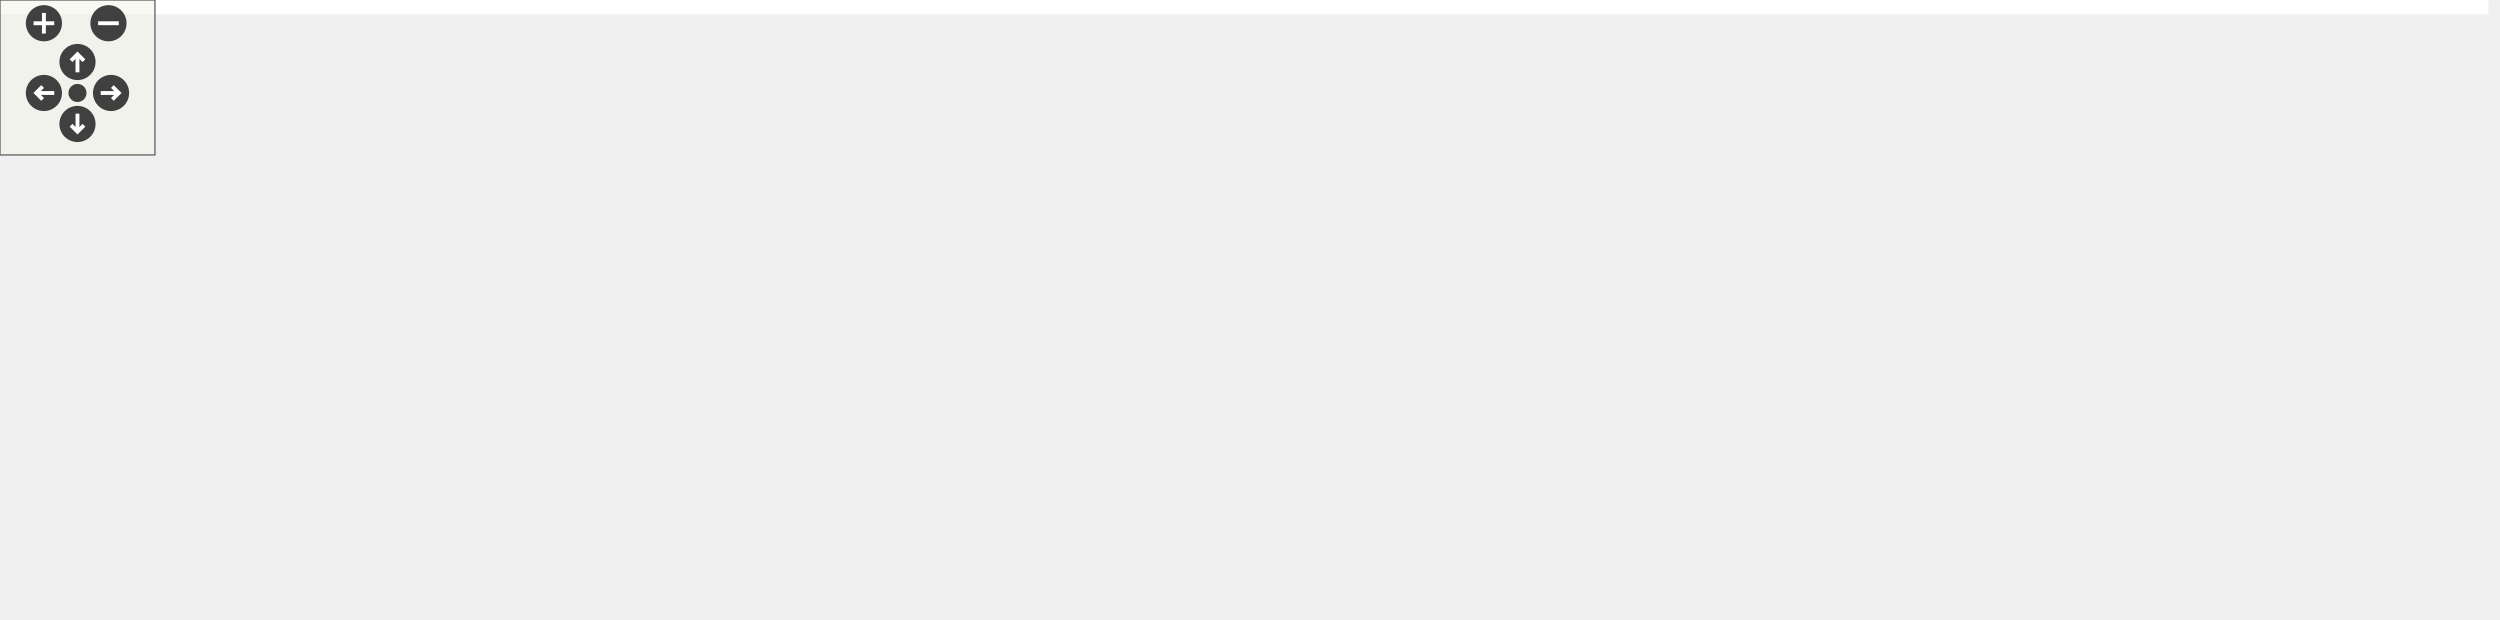
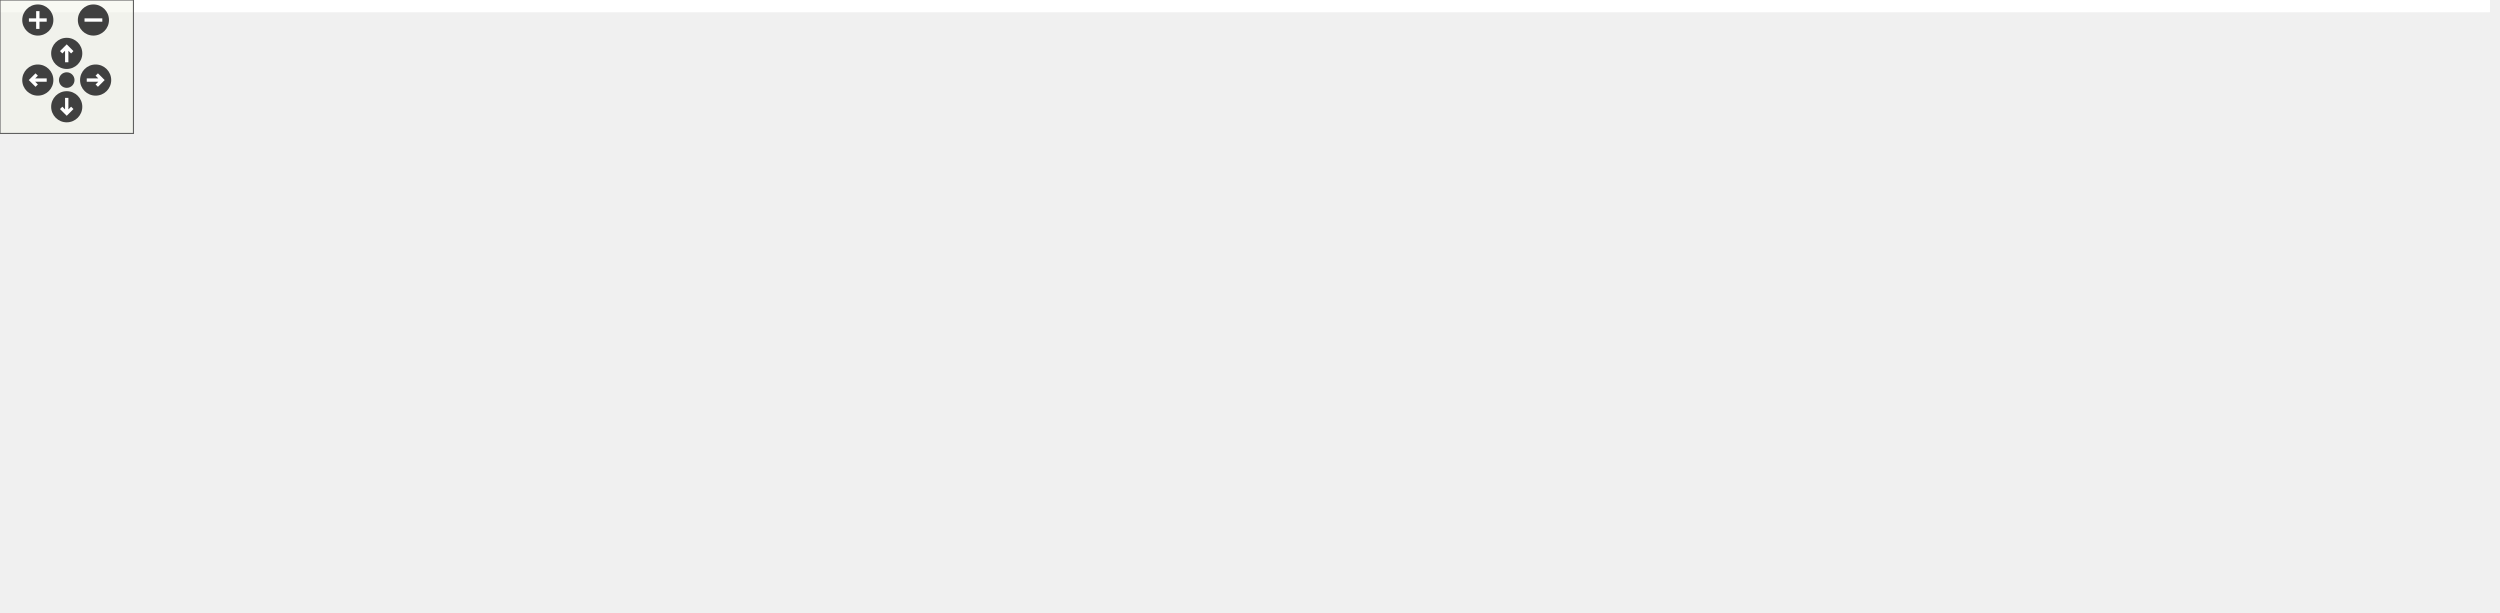
<svg xmlns="http://www.w3.org/2000/svg" xmlns:xlink="http://www.w3.org/1999/xlink" id="main" version="1.1" xml:space="preserve">
  <defs>
    <circle id="rim" cx="0" cy="0" r="7" />
    <circle id="rim2" cx="0" cy="0" r="3.5" />
    <g id="zoomPlus">
      <use xlink:href="#rim" fill="#404040">
        <set attributeName="fill" to="#808080" begin="zoomplus.mouseover" end="zoomplus.mouseout" />
      </use>
      <path d="M-4,0h8M0,-4v8" fill="none" stroke="white" stroke-width="1.5" pointer-events="none" />
    </g>
    <g id="zoomMin">
      <use xlink:href="#rim" fill="#404040">
        <set attributeName="fill" to="#808080" begin="zoomminus.mouseover" end="zoomminus.mouseout" />
      </use>
      <path d="M-4,0h8" fill="none" stroke="white" stroke-width="1.5" pointer-events="none" />
    </g>
    <g id="dirArrow">
      <path fill="none" stroke="white" stroke-width="1.5" d="M0,-3.0v7 M-2.5,-0.5L0,-3.0L2.5,-0.5" />
    </g>
    <g id="resetDef">
      <use xlink:href="#rim2" fill="#404040">
        <set attributeName="fill" to="#808080" begin="reset.mouseover" end="reset.mouseout" />
      </use>
    </g>
  </defs>
  <svg id="graph" class="graph">
    <g id="viewport">
-       <polygon fill="white" stroke="white" points="-4,5 -4,-179.031 963,-179.031 963,5 -4,5" />
+       <polygon fill="white" stroke="white" points="-4,5 -4,-214.431 1119,-214.431 1119,5 -4,5" />
      <g id="node1" class="node">
-         <polygon fill="#bfbfbf" stroke="black" points="0.5,-59.5 0.5,-80.5 111.5,-80.5 111.5,-59.5 0.5,-59.5" />
-         <text text-anchor="middle" x="56" y="-67.5" font-family="FreeSans.ttf" font-size="10.00">Socket::gBytesSent</text>
+         <polygon fill="#bfbfbf" stroke="black" points="0.5,-77.5 0.5,-98.5 111.5,-98.5 111.5,-77.5 0.5,-77.5" />
+         <text text-anchor="middle" x="56" y="-85.5" font-family="FreeSans.ttf" font-size="10.00">Socket::gBytesSent</text>
      </g>
      <g id="node3" class="node">
        <a xlink:href="classSocketClient.xhtml#a6268f3d184970ec0076da657c39d2e80" target="_top" xlink:title="Process data from the client's send buffer and transmit it via the socket.">
-           <polygon fill="white" stroke="black" points="148.5,-59.5 148.5,-80.5 255.5,-80.5 255.5,-59.5 148.5,-59.5" />
-           <text text-anchor="middle" x="202" y="-67.5" font-family="FreeSans.ttf" font-size="10.00">SocketClient::Send</text>
+           <polygon fill="white" stroke="black" points="148.5,-77.5 148.5,-98.5 255.5,-98.5 255.5,-77.5 148.5,-77.5" />
+           <text text-anchor="middle" x="202" y="-85.5" font-family="FreeSans.ttf" font-size="10.00">SocketClient::Send</text>
        </a>
      </g>
      <g id="edge2" class="edge">
-         <path fill="none" stroke="midnightblue" d="M121.651,-70C130.624,-70 139.746,-70 148.469,-70" />
-         <polygon fill="midnightblue" stroke="midnightblue" points="121.613,-66.5 111.613,-70 121.613,-73.5 121.613,-66.5" />
+         <path fill="none" stroke="midnightblue" d="M121.651,-88C130.624,-88 139.746,-88 148.469,-88" />
+         <polygon fill="midnightblue" stroke="midnightblue" points="121.613,-84.5 111.613,-88 121.613,-91.5 121.613,-84.5" />
      </g>
      <g id="node5" class="node">
+         <a xlink:href="classAccount.xhtml#a1e12e66ca5fdd8ebbc741d4f037c806b" target="_top" xlink:title="Create a new account.">
+           <polygon fill="white" stroke="black" points="303,-0.5 303,-21.5 385,-21.5 385,-0.5 303,-0.5" />
+           <text text-anchor="middle" x="344" y="-8.5" font-family="FreeSans.ttf" font-size="10.00">Account::New</text>
+         </a>
+       </g>
+       <g id="edge4" class="edge">
+         <path fill="none" stroke="midnightblue" d="M228.052,-72.247C245.866,-61.65 270.124,-47.557 292,-36 301.388,-31.04 311.917,-25.901 321.033,-21.582" />
+         <polygon fill="midnightblue" stroke="midnightblue" points="226.157,-69.303 219.37,-77.439 229.749,-75.31 226.157,-69.303" />
+       </g>
+       <g id="node9" class="node">
+         <a xlink:href="classSocketClient.xhtml#ad4f63c7d906310dc56a1217136047d7f" target="_top" xlink:title="Interpret the command at the front of the queue.">
+           <polygon fill="white" stroke="black" points="588,-38.5 588,-59.5 758,-59.5 758,-38.5 588,-38.5" />
+           <text text-anchor="middle" x="673" y="-46.5" font-family="FreeSans.ttf" font-size="10.00">SocketClient::ProcessCommand</text>
+         </a>
+       </g>
+       <g id="edge42" class="edge">
+         <path fill="none" stroke="midnightblue" d="M265.647,-82.73C348.86,-75.84 494.908,-63.746 587.654,-56.067" />
+         <polygon fill="midnightblue" stroke="midnightblue" points="265.248,-79.251 255.571,-83.564 265.826,-86.227 265.248,-79.251" />
+       </g>
+       <g id="node17" class="node">
        <a xlink:href="classServer.xhtml#ae1bb8d3c7c71119bae6dd4205fd6c0cc" target="_top" xlink:title="Sends a message to all clients connected to the Server.">
-           <polygon fill="white" stroke="black" points="292.5,-118.5 292.5,-139.5 395.5,-139.5 395.5,-118.5 292.5,-118.5" />
-           <text text-anchor="middle" x="344" y="-126.5" font-family="FreeSans.ttf" font-size="10.00">Server::Broadcast</text>
-         </a>
-       </g>
-       <g id="edge4" class="edge">
-         <path fill="none" stroke="midnightblue" d="M236.942,-84.518C262.144,-94.989 295.596,-108.888 318.354,-118.344" />
-         <polygon fill="midnightblue" stroke="midnightblue" points="237.964,-81.153 227.387,-80.548 235.278,-87.617 237.964,-81.153" />
-       </g>
-       <g id="node20" class="node">
+           <polygon fill="white" stroke="black" points="292.5,-156.5 292.5,-177.5 395.5,-177.5 395.5,-156.5 292.5,-156.5" />
+           <text text-anchor="middle" x="344" y="-164.5" font-family="FreeSans.ttf" font-size="10.00">Server::Broadcast</text>
+         </a>
+       </g>
+       <g id="edge16" class="edge">
+         <path fill="none" stroke="midnightblue" d="M224.577,-104.749C242.304,-117.41 267.932,-134.661 292,-147 298.714,-150.442 306.164,-153.643 313.278,-156.431" />
+         <polygon fill="midnightblue" stroke="midnightblue" points="226.23,-101.624 216.077,-98.596 222.126,-107.295 226.23,-101.624" />
+       </g>
+       <g id="node29" class="node">
        <a xlink:href="classServer.xhtml#a39dbe16fdc8c5f6fbd678c6540fbcd6c" target="_top" xlink:title="Poll all SocketClient objects that are communicating with the associated SocketServer object...">
-           <polygon fill="white" stroke="black" points="641.5,-40.5 641.5,-61.5 750.5,-61.5 750.5,-40.5 641.5,-40.5" />
-           <text text-anchor="middle" x="696" y="-48.5" font-family="FreeSans.ttf" font-size="10.00">Server::PollSockets</text>
+           <polygon fill="white" stroke="black" points="618.5,-78.5 618.5,-99.5 727.5,-99.5 727.5,-78.5 618.5,-78.5" />
+           <text text-anchor="middle" x="673" y="-86.5" font-family="FreeSans.ttf" font-size="10.00">Server::PollSockets</text>
+         </a>
+       </g>
+       <g id="edge32" class="edge">
+         <path fill="none" stroke="midnightblue" d="M265.708,-88.135C358.867,-88.333 530.687,-88.698 618.39,-88.884" />
+         <polygon fill="midnightblue" stroke="midnightblue" points="265.579,-84.635 255.571,-88.114 265.564,-91.635 265.579,-84.635" />
+       </g>
+       <g id="node32" class="node">
+         <a xlink:href="classSocketClient.xhtml#a553658a2c076ea71ddcd1758fc64a925" target="_top" xlink:title="Build a SocketClient for a new client connection and set all attributes.">
+           <polygon fill="white" stroke="black" points="292.5,-116.5 292.5,-137.5 395.5,-137.5 395.5,-116.5 292.5,-116.5" />
+           <text text-anchor="middle" x="344" y="-124.5" font-family="FreeSans.ttf" font-size="10.00">SocketClient::New</text>
+         </a>
+       </g>
+       <g id="edge36" class="edge">
+         <path fill="none" stroke="midnightblue" d="M250.193,-101.236C268.242,-106.193 288.49,-111.754 305.542,-116.438" />
+         <polygon fill="midnightblue" stroke="midnightblue" points="250.997,-97.827 240.427,-98.554 249.143,-104.577 250.997,-97.827" />
+       </g>
+       <g id="node7" class="node">
+         <a xlink:href="classServer.xhtml#af7c4b4e6fe763a8f07984365af7640f7" target="_top" xlink:title="Handle SocketClient objects who have not fully logged into the game yet.">
+           <polygon fill="white" stroke="black" points="433.5,-0.5 433.5,-21.5 550.5,-21.5 550.5,-0.5 433.5,-0.5" />
+           <text text-anchor="middle" x="492" y="-8.5" font-family="FreeSans.ttf" font-size="10.00">Server::ProcessLogin</text>
+         </a>
+       </g>
+       <g id="edge6" class="edge">
+         <path fill="none" stroke="midnightblue" d="M395.277,-11C407.541,-11 420.727,-11 433.297,-11" />
+         <polygon fill="midnightblue" stroke="midnightblue" points="395.226,-7.5 385.226,-11 395.226,-14.5 395.226,-7.5" />
+       </g>
+       <g id="edge8" class="edge">
+         <path fill="none" stroke="midnightblue" d="M552.362,-23.673C575.239,-28.476 601.016,-33.887 622.852,-38.472" />
+         <polygon fill="midnightblue" stroke="midnightblue" points="552.924,-20.215 542.419,-21.585 551.486,-27.065 552.924,-20.215" />
+       </g>
+       <g id="node11" class="node">
+         <a xlink:href="classServer.xhtml#a2b4cec469bb99c2a45e49de5ba74d1ae" target="_top" xlink:title="Processes input from all active SocketClient objects.">
+           <polygon fill="white" stroke="black" points="794,-38.5 794,-59.5 910,-59.5 910,-38.5 794,-38.5" />
+           <text text-anchor="middle" x="852" y="-46.5" font-family="FreeSans.ttf" font-size="10.00">Server::ProcessInput</text>
+         </a>
+       </g>
+       <g id="edge10" class="edge">
+         <path fill="none" stroke="midnightblue" d="M768.249,-49C776.93,-49 785.54,-49 793.748,-49" />
+         <polygon fill="midnightblue" stroke="midnightblue" points="768.044,-45.5 758.044,-49 768.044,-52.5 768.044,-45.5" />
+       </g>
+       <g id="node13" class="node">
+         <a xlink:href="classServer.xhtml#a50b81aa91d8fdaee6f52c5c5ec987990" target="_top" xlink:title="The core update loop of NAMS. This loop spawns all other subsystem update routines and then sleeps fo...">
+           <polygon fill="white" stroke="black" points="946.5,-105.5 946.5,-126.5 1035.5,-126.5 1035.5,-105.5 946.5,-105.5" />
+           <text text-anchor="middle" x="991" y="-113.5" font-family="FreeSans.ttf" font-size="10.00">Server::Update</text>
+         </a>
+       </g>
+       <g id="edge12" class="edge">
+         <path fill="none" stroke="midnightblue" d="M886.982,-63.6C894.614,-66.918 902.615,-70.499 910,-74 931.327,-84.11 955.268,-96.679 971.555,-105.42" />
+         <polygon fill="midnightblue" stroke="midnightblue" points="888.155,-60.294 877.586,-59.563 885.392,-66.726 888.155,-60.294" />
+       </g>
+       <g id="node15" class="node">
+         <a xlink:href="main_8cpp.xhtml#ad53223b8779f25caeddb70a3b9172967" target="_top" xlink:title="The default function required to execute the server.">
+           <polygon fill="white" stroke="black" points="1072.5,-163.5 1072.5,-184.5 1113.5,-184.5 1113.5,-163.5 1072.5,-163.5" />
+           <text text-anchor="middle" x="1093" y="-171.5" font-family="FreeSans.ttf" font-size="10.00">main</text>
+         </a>
+       </g>
+       <g id="edge14" class="edge">
+         <path fill="none" stroke="midnightblue" d="M1018.47,-131.621C1036.19,-141.699 1058.77,-154.538 1074.41,-163.429" />
+         <polygon fill="midnightblue" stroke="midnightblue" points="1020.13,-128.539 1009.71,-126.638 1016.67,-134.624 1020.13,-128.539" />
+       </g>
+       <g id="node19" class="node">
+         <a xlink:href="classServer.xhtml#a9b7082bbc9faca6eb84180f856116762" target="_top" xlink:title="Perform a clean shutdown of the NAMS Server providing a chance to complete disk writes and free all m...">
+           <polygon fill="white" stroke="black" points="622.5,-156.5 622.5,-177.5 723.5,-177.5 723.5,-156.5 622.5,-156.5" />
+           <text text-anchor="middle" x="673" y="-164.5" font-family="FreeSans.ttf" font-size="10.00">Server::Shutdown</text>
+         </a>
+       </g>
+       <g id="edge18" class="edge">
+         <path fill="none" stroke="midnightblue" d="M405.904,-167C468.506,-167 564.105,-167 622.344,-167" />
+         <polygon fill="midnightblue" stroke="midnightblue" points="405.768,-163.5 395.768,-167 405.768,-170.5 405.768,-163.5" />
+       </g>
+       <g id="edge26" class="edge">
+         <path fill="none" stroke="midnightblue" d="M733.45,-155.596C752.772,-152.062 774.265,-148.246 794,-145 846.191,-136.416 906.364,-127.734 946.337,-122.137" />
+         <polygon fill="midnightblue" stroke="midnightblue" points="732.766,-152.163 723.564,-157.414 734.032,-159.048 732.766,-152.163" />
+       </g>
+       <g id="edge20" class="edge">
+         <path fill="none" stroke="midnightblue" d="M712.44,-180.618C735.83,-187.97 766.241,-196.283 794,-200 900.637,-214.281 930.399,-214.585 1036,-194 1048.35,-191.592 1061.65,-187.047 1072.29,-182.898" />
+         <polygon fill="midnightblue" stroke="midnightblue" points="713.465,-177.271 702.874,-177.543 711.323,-183.935 713.465,-177.271" />
+       </g>
+       <g id="node22" class="node">
+         <a xlink:href="classServer.xhtml#a19a1e493e1fb50a56d9c77332543d565" target="_top" xlink:title="Start the NAMS Server. Responsible for calling all critical boot-time functions such as SocketServer ...">
+           <polygon fill="white" stroke="black" points="946,-163.5 946,-184.5 1036,-184.5 1036,-163.5 946,-163.5" />
+           <text text-anchor="middle" x="991" y="-171.5" font-family="FreeSans.ttf" font-size="10.00">Server::Startup</text>
        </a>
      </g>
      <g id="edge22" class="edge">
-         <path fill="none" stroke="midnightblue" d="M265.854,-74.361C344.99,-78.801 483.854,-83.43 602,-71 619.755,-69.132 639.089,-65.332 655.581,-61.541" />
-         <polygon fill="midnightblue" stroke="midnightblue" points="265.749,-70.85 255.564,-73.766 265.345,-77.838 265.749,-70.85" />
-       </g>
-       <g id="node23" class="node">
-         <a xlink:href="classSocketClient.xhtml#a6b296c5002caa1229e7d7b9be6f08607" target="_top" xlink:title="Build a SocketClient for a new client connection and set all attributes.">
-           <polygon fill="white" stroke="black" points="292.5,-40.5 292.5,-61.5 395.5,-61.5 395.5,-40.5 292.5,-40.5" />
-           <text text-anchor="middle" x="344" y="-48.5" font-family="FreeSans.ttf" font-size="10.00">SocketClient::New</text>
-         </a>
-       </g>
-       <g id="edge26" class="edge">
-         <path fill="none" stroke="midnightblue" d="M265.603,-61.49C274.473,-60.303 283.5,-59.095 292.119,-57.942" />
-         <polygon fill="midnightblue" stroke="midnightblue" points="265.132,-58.022 255.684,-62.817 266.06,-64.96 265.132,-58.022" />
-       </g>
-       <g id="node28" class="node">
-         <a xlink:href="classSocketClient.xhtml#ad4f63c7d906310dc56a1217136047d7f" target="_top" xlink:title="Interpret the command at the front of the queue.">
-           <polygon fill="white" stroke="black" points="432,-0.5 432,-21.5 602,-21.5 602,-0.5 432,-0.5" />
-           <text text-anchor="middle" x="517" y="-8.5" font-family="FreeSans.ttf" font-size="10.00">SocketClient::ProcessCommand</text>
-         </a>
-       </g>
-       <g id="edge32" class="edge">
-         <path fill="none" stroke="midnightblue" d="M230.377,-54.906C247.693,-46.413 270.554,-36.448 292,-31 337.326,-19.485 389.247,-14.358 431.783,-12.167" />
-         <polygon fill="midnightblue" stroke="midnightblue" points="228.734,-51.815 221.373,-59.435 231.879,-58.069 228.734,-51.815" />
-       </g>
-       <g id="node7" class="node">
-         <a xlink:href="classServer.xhtml#a9b7082bbc9faca6eb84180f856116762" target="_top" xlink:title="Perform a clean shutdown of the NAMS Server providing a chance to complete disk writes and free all m...">
-           <polygon fill="white" stroke="black" points="466.5,-118.5 466.5,-139.5 567.5,-139.5 567.5,-118.5 466.5,-118.5" />
-           <text text-anchor="middle" x="517" y="-126.5" font-family="FreeSans.ttf" font-size="10.00">Server::Shutdown</text>
-         </a>
-       </g>
-       <g id="edge6" class="edge">
-         <path fill="none" stroke="midnightblue" d="M406.052,-129C425.824,-129 447.454,-129 466.321,-129" />
-         <polygon fill="midnightblue" stroke="midnightblue" points="405.906,-125.5 395.906,-129 405.906,-132.5 405.906,-125.5" />
-       </g>
-       <g id="node9" class="node">
-         <a xlink:href="main_8cpp.xhtml#ad53223b8779f25caeddb70a3b9172967" target="_top" xlink:title="The default function required to execute the server.">
-           <polygon fill="white" stroke="black" points="916.5,-128.5 916.5,-149.5 957.5,-149.5 957.5,-128.5 916.5,-128.5" />
-           <text text-anchor="middle" x="937" y="-136.5" font-family="FreeSans.ttf" font-size="10.00">main</text>
-         </a>
-       </g>
-       <g id="edge8" class="edge">
-         <path fill="none" stroke="midnightblue" d="M554.951,-142.964C578.498,-150.875 609.582,-159.973 638,-164 744.514,-179.096 774.328,-179.165 880,-159 892.362,-156.641 905.659,-152.099 916.298,-147.939" />
-         <polygon fill="midnightblue" stroke="midnightblue" points="555.946,-139.605 545.351,-139.665 553.671,-146.225 555.946,-139.605" />
-       </g>
-       <g id="node11" class="node">
-         <a xlink:href="classServer.xhtml#a84ed4b0103f83fe0ece0a89983d0787a" target="_top" xlink:title="Start the NAMS Server. Responsible for calling all critical boot-time functions such as SocketServer ...">
-           <polygon fill="white" stroke="black" points="790,-128.5 790,-149.5 880,-149.5 880,-128.5 790,-128.5" />
-           <text text-anchor="middle" x="835" y="-136.5" font-family="FreeSans.ttf" font-size="10.00">Server::Startup</text>
-         </a>
-       </g>
-       <g id="edge10" class="edge">
-         <path fill="none" stroke="midnightblue" d="M577.806,-141.048C596.983,-144.31 618.303,-147.383 638,-149 689.383,-153.218 702.542,-152.164 754,-149 765.597,-148.287 778.075,-147.005 789.68,-145.591" />
-         <polygon fill="midnightblue" stroke="midnightblue" points="578.149,-137.555 567.696,-139.279 576.943,-144.45 578.149,-137.555" />
-       </g>
-       <g id="node14" class="node">
-         <a xlink:href="classServer.xhtml#a50b81aa91d8fdaee6f52c5c5ec987990" target="_top" xlink:title="The core update loop of NAMS. This loop spawns all other subsystem update routines and then sleeps fo...">
-           <polygon fill="white" stroke="black" points="790.5,-69.5 790.5,-90.5 879.5,-90.5 879.5,-69.5 790.5,-69.5" />
-           <text text-anchor="middle" x="835" y="-77.5" font-family="FreeSans.ttf" font-size="10.00">Server::Update</text>
-         </a>
-       </g>
-       <g id="edge14" class="edge">
-         <path fill="none" stroke="midnightblue" d="M577.485,-118.787C596.809,-115.582 618.294,-112.079 638,-109 690.258,-100.835 750.418,-92.071 790.369,-86.341" />
-         <polygon fill="midnightblue" stroke="midnightblue" points="576.888,-115.338 567.598,-120.432 578.037,-122.244 576.888,-115.338" />
-       </g>
-       <g id="node17" class="node">
-         <a xlink:href="classSocketServer.xhtml#a276e17da8bbf562313bce8edfd32e231" target="_top" xlink:title="Build a socket for a server and set all attributes.">
-           <polygon fill="white" stroke="black" points="642.5,-118.5 642.5,-139.5 749.5,-139.5 749.5,-118.5 642.5,-118.5" />
-           <text text-anchor="middle" x="696" y="-126.5" font-family="FreeSans.ttf" font-size="10.00">SocketServer::New</text>
-         </a>
-       </g>
-       <g id="edge18" class="edge">
-         <path fill="none" stroke="midnightblue" d="M577.859,-129C598.747,-129 621.962,-129 642.245,-129" />
-         <polygon fill="midnightblue" stroke="midnightblue" points="577.815,-125.5 567.815,-129 577.815,-132.5 577.815,-125.5" />
-       </g>
-       <g id="edge12" class="edge">
-         <path fill="none" stroke="midnightblue" d="M890.203,-139C899.56,-139 908.726,-139 916.432,-139" />
-         <polygon fill="midnightblue" stroke="midnightblue" points="890.036,-135.5 880.036,-139 890.036,-142.5 890.036,-135.5" />
-       </g>
-       <g id="edge16" class="edge">
-         <path fill="none" stroke="midnightblue" d="M862.043,-95.643C879.893,-105.968 902.809,-119.223 918.578,-128.344" />
-         <polygon fill="midnightblue" stroke="midnightblue" points="863.644,-92.525 853.236,-90.548 860.139,-98.585 863.644,-92.525" />
-       </g>
-       <g id="edge20" class="edge">
-         <path fill="none" stroke="midnightblue" d="M759.83,-133.592C770.007,-134.324 780.346,-135.068 789.968,-135.76" />
-         <polygon fill="midnightblue" stroke="midnightblue" points="759.966,-130.093 749.741,-132.866 759.464,-137.075 759.966,-130.093" />
+         <path fill="none" stroke="midnightblue" d="M733.852,-177.844C753.031,-180.78 774.341,-183.546 794,-185 845.415,-188.803 858.562,-188.477 910,-185 921.611,-184.215 934.094,-182.805 945.699,-181.25" />
+         <polygon fill="midnightblue" stroke="midnightblue" points="734.162,-174.35 723.739,-176.252 733.073,-181.265 734.162,-174.35" />
+       </g>
+       <g id="node26" class="node">
+         <a xlink:href="classSocketServer.xhtml#a72918e73dd56b8986a15678c2cfb5a48" target="_top" xlink:title="Build a socket for a server and set all attributes.">
+           <polygon fill="white" stroke="black" points="798.5,-154.5 798.5,-175.5 905.5,-175.5 905.5,-154.5 798.5,-154.5" />
+           <text text-anchor="middle" x="852" y="-162.5" font-family="FreeSans.ttf" font-size="10.00">SocketServer::New</text>
+         </a>
+       </g>
+       <g id="edge28" class="edge">
+         <path fill="none" stroke="midnightblue" d="M733.859,-166.32C754.747,-166.087 777.962,-165.827 798.245,-165.601" />
+         <polygon fill="midnightblue" stroke="midnightblue" points="733.776,-162.821 723.815,-166.432 733.854,-169.82 733.776,-162.821" />
      </g>
      <g id="edge24" class="edge">
-         <path fill="none" stroke="midnightblue" d="M756.43,-63.608C767.775,-65.975 779.448,-68.41 790.212,-70.656" />
-         <polygon fill="midnightblue" stroke="midnightblue" points="757.079,-60.168 746.575,-61.552 755.65,-67.02 757.079,-60.168" />
-       </g>
-       <g id="node25" class="node">
+         <path fill="none" stroke="midnightblue" d="M1046.2,-174C1055.56,-174 1064.73,-174 1072.43,-174" />
+         <polygon fill="midnightblue" stroke="midnightblue" points="1046.04,-170.5 1036.04,-174 1046.04,-177.5 1046.04,-170.5" />
+       </g>
+       <g id="edge30" class="edge">
+         <path fill="none" stroke="midnightblue" d="M915.83,-169.133C926.007,-169.792 936.346,-170.461 945.968,-171.084" />
+         <polygon fill="midnightblue" stroke="midnightblue" points="915.946,-165.633 905.741,-168.48 915.494,-172.619 915.946,-165.633" />
+       </g>
+       <g id="edge34" class="edge">
+         <path fill="none" stroke="midnightblue" d="M737.745,-94.497C799.835,-99.769 891.934,-107.589 946.276,-112.203" />
+         <polygon fill="midnightblue" stroke="midnightblue" points="737.926,-91 727.666,-93.641 737.334,-97.975 737.926,-91" />
+       </g>
+       <g id="node34" class="node">
        <a xlink:href="classSocketServer.xhtml#afdbc60c3bc840875d2214b59c6213f63" target="_top" xlink:title="Accept a new connection on the listening port.">
-           <polygon fill="white" stroke="black" points="457,-40.5 457,-61.5 577,-61.5 577,-40.5 457,-40.5" />
-           <text text-anchor="middle" x="517" y="-48.5" font-family="FreeSans.ttf" font-size="10.00">SocketServer::Accept</text>
-         </a>
-       </g>
-       <g id="edge28" class="edge">
-         <path fill="none" stroke="midnightblue" d="M406.027,-51C422.594,-51 440.465,-51 456.924,-51" />
-         <polygon fill="midnightblue" stroke="midnightblue" points="405.906,-47.5 395.906,-51 405.906,-54.5 405.906,-47.5" />
-       </g>
-       <g id="edge30" class="edge">
-         <path fill="none" stroke="midnightblue" d="M587.268,-51C605.284,-51 624.391,-51 641.478,-51" />
-         <polygon fill="midnightblue" stroke="midnightblue" points="587.102,-47.5 577.102,-51 587.102,-54.5 587.102,-47.5" />
-       </g>
-       <g id="node30" class="node">
-         <a xlink:href="classServer.xhtml#a2b4cec469bb99c2a45e49de5ba74d1ae" target="_top" xlink:title="Processes input from all active SocketClient objects.">
-           <polygon fill="white" stroke="black" points="638,-0.5 638,-21.5 754,-21.5 754,-0.5 638,-0.5" />
-           <text text-anchor="middle" x="696" y="-8.5" font-family="FreeSans.ttf" font-size="10.00">Server::ProcessInput</text>
-         </a>
-       </g>
-       <g id="edge34" class="edge">
-         <path fill="none" stroke="midnightblue" d="M612.249,-11C620.93,-11 629.54,-11 637.748,-11" />
-         <polygon fill="midnightblue" stroke="midnightblue" points="612.044,-7.5 602.044,-11 612.044,-14.5 612.044,-7.5" />
-       </g>
-       <g id="edge36" class="edge">
-         <path fill="none" stroke="midnightblue" d="M740.185,-25.133C744.906,-26.969 749.59,-28.934 754,-31 777.963,-42.224 803.822,-58.711 819.715,-69.402" />
-         <polygon fill="midnightblue" stroke="midnightblue" points="741.115,-21.745 730.521,-21.558 738.686,-28.31 741.115,-21.745" />
+           <polygon fill="white" stroke="black" points="432,-116.5 432,-137.5 552,-137.5 552,-116.5 432,-116.5" />
+           <text text-anchor="middle" x="492" y="-124.5" font-family="FreeSans.ttf" font-size="10.00">SocketServer::Accept</text>
+         </a>
+       </g>
+       <g id="edge38" class="edge">
+         <path fill="none" stroke="midnightblue" d="M405.774,-127C414.415,-127 423.286,-127 431.896,-127" />
+         <polygon fill="midnightblue" stroke="midnightblue" points="405.763,-123.5 395.763,-127 405.763,-130.5 405.763,-123.5" />
+       </g>
+       <g id="edge40" class="edge">
+         <path fill="none" stroke="midnightblue" d="M552.362,-114.327C575.239,-109.524 601.016,-104.113 622.852,-99.528" />
+         <polygon fill="midnightblue" stroke="midnightblue" points="551.486,-110.935 542.419,-116.415 552.924,-117.785 551.486,-110.935" />
      </g>
    </g>
  </svg>
  <g id="navigator" transform="translate(0 0)" fill="#404254">
    <rect fill="#f2f5e9" fill-opacity="0.5" stroke="#606060" stroke-width=".5" x="0" y="0" width="60" height="60" />
    <use id="zoomplus" xlink:href="#zoomPlus" x="17" y="9" />
    <use id="zoomminus" xlink:href="#zoomMin" x="42" y="9" />
    <use id="reset" xlink:href="#resetDef" x="30" y="36" />
    <g id="arrowUp" xlink:href="#dirArrow" transform="translate(30 24)">
      <use xlink:href="#rim" fill="#404040">
        <set attributeName="fill" to="#808080" begin="arrowUp.mouseover" end="arrowUp.mouseout" />
      </use>
      <path fill="none" stroke="white" stroke-width="1.5" d="M0,-3.0v7 M-2.5,-0.5L0,-3.0L2.5,-0.5" />
    </g>
    <g id="arrowRight" xlink:href="#dirArrow" transform="rotate(90) translate(36 -43)">
      <use xlink:href="#rim" fill="#404040">
        <set attributeName="fill" to="#808080" begin="arrowRight.mouseover" end="arrowRight.mouseout" />
      </use>
      <path fill="none" stroke="white" stroke-width="1.5" d="M0,-3.0v7 M-2.5,-0.5L0,-3.0L2.5,-0.5" />
    </g>
    <g id="arrowDown" xlink:href="#dirArrow" transform="rotate(180) translate(-30 -48)">
      <use xlink:href="#rim" fill="#404040">
        <set attributeName="fill" to="#808080" begin="arrowDown.mouseover" end="arrowDown.mouseout" />
      </use>
      <path fill="none" stroke="white" stroke-width="1.5" d="M0,-3.0v7 M-2.5,-0.5L0,-3.0L2.5,-0.5" />
    </g>
    <g id="arrowLeft" xlink:href="#dirArrow" transform="rotate(270) translate(-36 17)">
      <use xlink:href="#rim" fill="#404040">
        <set attributeName="fill" to="#808080" begin="arrowLeft.mouseover" end="arrowLeft.mouseout" />
      </use>
      <path fill="none" stroke="white" stroke-width="1.5" d="M0,-3.0v7 M-2.5,-0.5L0,-3.0L2.5,-0.5" />
    </g>
  </g>
</svg>
